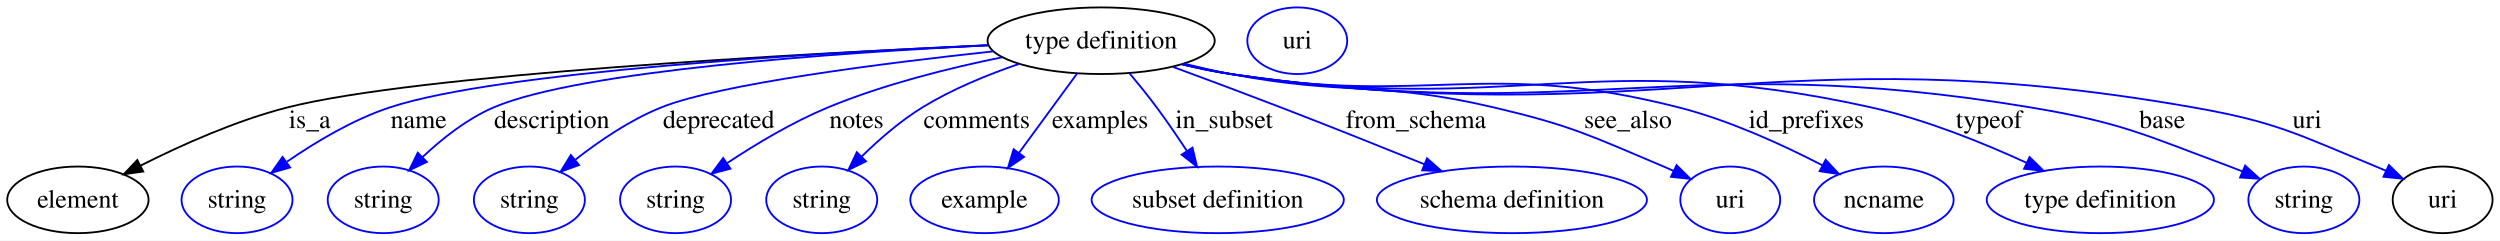
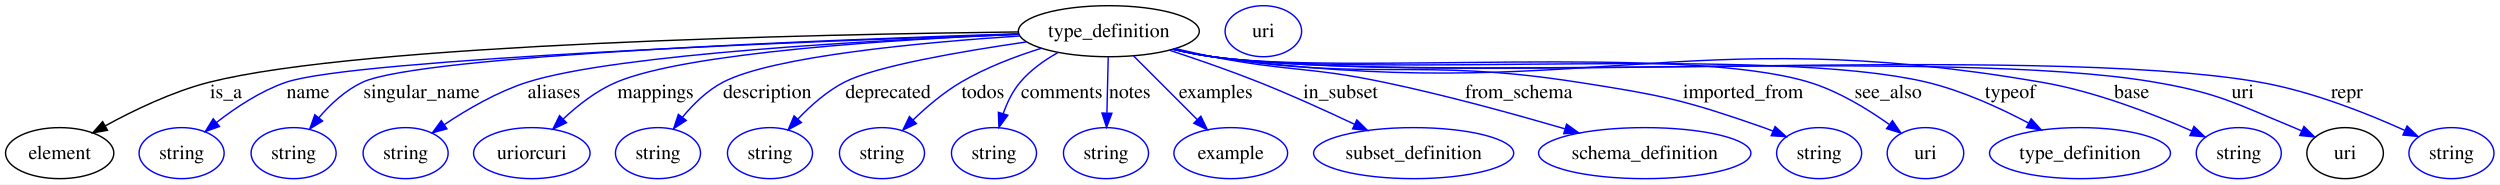
- <svg xmlns="http://www.w3.org/2000/svg" width="1351pt" height="130pt" viewBox="0.00 0.00 1351.10 130.00">
+ <svg xmlns="http://www.w3.org/2000/svg" width="1763pt" height="130pt" viewBox="0.00 0.00 1763.35 130.00">
  <g id="graph0" class="graph" transform="scale(1 1) rotate(0) translate(4 126)">
-     <polygon fill="#ffffff" stroke="transparent" points="-4,4 -4,-126 1347.097,-126 1347.097,4 -4,4" />
+     <polygon fill="#ffffff" stroke="transparent" points="-4,4 -4,-126 1759.348,-126 1759.348,4 -4,4" />
    <g id="node1" class="node">
-       <ellipse fill="none" stroke="#000000" cx="591.097" cy="-104" rx="61.389" ry="18" />
-       <text text-anchor="middle" x="591.097" y="-99.8" font-family="Times,serif" font-size="14.00" fill="#000000">type definition</text>
+       <ellipse fill="none" stroke="#000000" cx="778.097" cy="-104" rx="63.812" ry="18" />
+       <text text-anchor="middle" x="778.097" y="-99.8" font-family="Times,serif" font-size="14.00" fill="#000000">type_definition</text>
    </g>
    <g id="node2" class="node">
      <ellipse fill="none" stroke="#000000" cx="38.097" cy="-18" rx="38.194" ry="18" />
      <text text-anchor="middle" x="38.097" y="-13.8" font-family="Times,serif" font-size="14.00" fill="#000000">element</text>
    </g>
    <g id="edge1" class="edge">
-       <path fill="none" stroke="#000000" d="M530.124,-101.512C426.748,-96.875 221.494,-85.743 151.545,-68 123.614,-60.915 93.871,-47.567 71.849,-36.443" />
-       <polygon fill="#000000" stroke="#000000" points="73.404,-33.307 62.912,-31.837 70.197,-39.529 73.404,-33.307" />
-       <text text-anchor="middle" x="163.373" y="-56.8" font-family="Times,serif" font-size="14.00" fill="#000000">is_a</text>
+       <path fill="none" stroke="#000000" d="M714.338,-103.485C575.579,-101.861 250.131,-95.184 143.545,-68 117.667,-61.4 90.482,-48.341 70.197,-37.224" />
+       <polygon fill="#000000" stroke="#000000" points="71.825,-34.124 61.391,-32.283 68.399,-40.229 71.825,-34.124" />
+       <text text-anchor="middle" x="155.373" y="-56.8" font-family="Times,serif" font-size="14.00" fill="#000000">is_a</text>
    </g>
    <g id="node3" class="node">
      <ellipse fill="none" stroke="#0000ff" cx="124.097" cy="-18" rx="30.003" ry="18" />
      <text text-anchor="middle" x="124.097" y="-13.8" font-family="Times,serif" font-size="14.00" fill="#000000">string</text>
    </g>
    <g id="edge2" class="edge">
-       <path fill="none" stroke="#0000ff" d="M530.134,-101.608C437.313,-97.407 265.17,-87.262 206.779,-68 186.804,-61.41 166.56,-49.281 151.103,-38.619" />
-       <polygon fill="#0000ff" stroke="#0000ff" points="152.771,-35.51 142.594,-32.564 148.713,-41.213 152.771,-35.51" />
-       <text text-anchor="middle" x="222.255" y="-56.8" font-family="Times,serif" font-size="14.00" fill="#000000">name</text>
+       <path fill="none" stroke="#0000ff" d="M714.848,-101.963C574.512,-97.173 245.662,-84.352 197.779,-68 179.849,-61.877 162.198,-50.156 148.669,-39.601" />
+       <polygon fill="#0000ff" stroke="#0000ff" points="150.787,-36.812 140.813,-33.24 146.383,-42.253 150.787,-36.812" />
+       <text text-anchor="middle" x="213.255" y="-56.8" font-family="Times,serif" font-size="14.00" fill="#000000">name</text>
    </g>
    <g id="node4" class="node">
      <ellipse fill="none" stroke="#0000ff" cx="203.097" cy="-18" rx="30.003" ry="18" />
      <text text-anchor="middle" x="203.097" y="-13.8" font-family="Times,serif" font-size="14.00" fill="#000000">string</text>
    </g>
    <g id="edge3" class="edge">
-       <path fill="none" stroke="#0000ff" d="M529.954,-101.513C448.59,-97.484 309.559,-87.888 262.89,-68 248.465,-61.853 234.848,-51.026 224.263,-41.016" />
-       <polygon fill="#0000ff" stroke="#0000ff" points="226.693,-38.497 217.123,-33.95 221.769,-43.472 226.693,-38.497" />
-       <text text-anchor="middle" x="294.2" y="-56.8" font-family="Times,serif" font-size="14.00" fill="#000000">description</text>
+       <path fill="none" stroke="#0000ff" d="M714.621,-102.199C583.75,-98.12 292.712,-87.021 251.676,-68 239.666,-62.433 229.05,-52.496 220.831,-42.939" />
+       <polygon fill="#0000ff" stroke="#0000ff" points="223.514,-40.691 214.511,-35.105 218.066,-45.086 223.514,-40.691" />
+       <text text-anchor="middle" x="293.307" y="-56.8" font-family="Times,serif" font-size="14.00" fill="#000000">singular_name</text>
    </g>
    <g id="node5" class="node">
      <ellipse fill="none" stroke="#0000ff" cx="282.097" cy="-18" rx="30.003" ry="18" />
      <text text-anchor="middle" x="282.097" y="-13.8" font-family="Times,serif" font-size="14.00" fill="#000000">string</text>
    </g>
    <g id="edge4" class="edge">
-       <path fill="none" stroke="#0000ff" d="M532.849,-98.26C473.286,-91.844 385.143,-80.674 353.476,-68 336.652,-61.267 319.948,-49.89 306.932,-39.689" />
-       <polygon fill="#0000ff" stroke="#0000ff" points="308.92,-36.794 298.948,-33.215 304.511,-42.232 308.92,-36.794" />
-       <text text-anchor="middle" x="384.407" y="-56.8" font-family="Times,serif" font-size="14.00" fill="#000000">deprecated</text>
+       <path fill="none" stroke="#0000ff" d="M714.665,-101.822C616.02,-97.865 430.645,-87.99 367.779,-68 346.868,-61.35 325.549,-48.935 309.407,-38.14" />
+       <polygon fill="#0000ff" stroke="#0000ff" points="311.228,-35.145 301.007,-32.357 307.259,-40.911 311.228,-35.145" />
+       <text text-anchor="middle" x="386.755" y="-56.8" font-family="Times,serif" font-size="14.00" fill="#000000">aliases</text>
    </g>
    <g id="node6" class="node">
-       <ellipse fill="none" stroke="#0000ff" cx="361.097" cy="-18" rx="30.003" ry="18" />
-       <text text-anchor="middle" x="361.097" y="-13.8" font-family="Times,serif" font-size="14.00" fill="#000000">string</text>
+       <ellipse fill="none" stroke="#0000ff" cx="371.097" cy="-18" rx="41.092" ry="18" />
+       <text text-anchor="middle" x="371.097" y="-13.8" font-family="Times,serif" font-size="14.00" fill="#000000">uriorcuri</text>
    </g>
    <g id="edge5" class="edge">
-       <path fill="none" stroke="#0000ff" d="M537.615,-95.055C509.034,-89.264 473.637,-80.448 443.545,-68 424.407,-60.083 404.51,-48.141 389.058,-37.913" />
-       <polygon fill="#0000ff" stroke="#0000ff" points="390.757,-34.836 380.514,-32.132 386.835,-40.634 390.757,-34.836" />
-       <text text-anchor="middle" x="458.873" y="-56.8" font-family="Times,serif" font-size="14.00" fill="#000000">notes</text>
+       <path fill="none" stroke="#0000ff" d="M714.828,-101.875C628.912,-98.237 480.35,-89.058 430.655,-68 416.787,-62.123 403.695,-51.873 393.337,-42.177" />
+       <polygon fill="#0000ff" stroke="#0000ff" points="395.568,-39.462 385.981,-34.952 390.663,-44.456 395.568,-39.462" />
+       <text text-anchor="middle" x="458.317" y="-56.8" font-family="Times,serif" font-size="14.00" fill="#000000">mappings</text>
    </g>
    <g id="node7" class="node">
-       <ellipse fill="none" stroke="#0000ff" cx="440.097" cy="-18" rx="30.003" ry="18" />
-       <text text-anchor="middle" x="440.097" y="-13.8" font-family="Times,serif" font-size="14.00" fill="#000000">string</text>
+       <ellipse fill="none" stroke="#0000ff" cx="460.097" cy="-18" rx="30.003" ry="18" />
+       <text text-anchor="middle" x="460.097" y="-13.8" font-family="Times,serif" font-size="14.00" fill="#000000">string</text>
    </g>
    <g id="edge6" class="edge">
-       <path fill="none" stroke="#0000ff" d="M546.668,-91.445C529.686,-85.635 510.566,-77.815 494.552,-68 482.636,-60.697 471.005,-50.56 461.572,-41.322" />
-       <polygon fill="#0000ff" stroke="#0000ff" points="464.032,-38.832 454.515,-34.177 459.052,-43.751 464.032,-38.832" />
-       <text text-anchor="middle" x="523.869" y="-56.8" font-family="Times,serif" font-size="14.00" fill="#000000">comments</text>
+       <path fill="none" stroke="#0000ff" d="M715.38,-100.662C646.587,-96.139 541.241,-86.422 505.89,-68 494.748,-62.194 484.937,-52.538 477.283,-43.251" />
+       <polygon fill="#0000ff" stroke="#0000ff" points="480.017,-41.065 471.134,-35.291 474.478,-45.345 480.017,-41.065" />
+       <text text-anchor="middle" x="537.2" y="-56.8" font-family="Times,serif" font-size="14.00" fill="#000000">description</text>
    </g>
    <g id="node8" class="node">
-       <ellipse fill="none" stroke="#0000ff" cx="528.097" cy="-18" rx="40.123" ry="18" />
-       <text text-anchor="middle" x="528.097" y="-13.8" font-family="Times,serif" font-size="14.00" fill="#000000">example</text>
+       <ellipse fill="none" stroke="#0000ff" cx="539.097" cy="-18" rx="30.003" ry="18" />
+       <text text-anchor="middle" x="539.097" y="-13.8" font-family="Times,serif" font-size="14.00" fill="#000000">string</text>
    </g>
    <g id="edge7" class="edge">
-       <path fill="none" stroke="#0000ff" d="M578.043,-86.181C568.97,-73.795 556.744,-57.105 546.659,-43.339" />
-       <polygon fill="#0000ff" stroke="#0000ff" points="549.437,-41.208 540.704,-35.21 543.79,-45.345 549.437,-41.208" />
-       <text text-anchor="middle" x="590.531" y="-56.8" font-family="Times,serif" font-size="14.00" fill="#000000">examples</text>
+       <path fill="none" stroke="#0000ff" d="M719.918,-96.432C673.759,-89.757 613.468,-79.348 591.476,-68 579.256,-61.695 567.917,-51.65 558.936,-42.213" />
+       <polygon fill="#0000ff" stroke="#0000ff" points="561.284,-39.591 551.98,-34.523 556.093,-44.287 561.284,-39.591" />
+       <text text-anchor="middle" x="622.407" y="-56.8" font-family="Times,serif" font-size="14.00" fill="#000000">deprecated</text>
    </g>
    <g id="node9" class="node">
-       <ellipse fill="none" stroke="#0000ff" cx="654.097" cy="-18" rx="68.156" ry="18" />
-       <text text-anchor="middle" x="654.097" y="-13.8" font-family="Times,serif" font-size="14.00" fill="#000000">subset definition</text>
+       <ellipse fill="none" stroke="#0000ff" cx="618.097" cy="-18" rx="30.003" ry="18" />
+       <text text-anchor="middle" x="618.097" y="-13.8" font-family="Times,serif" font-size="14.00" fill="#000000">string</text>
    </g>
    <g id="edge8" class="edge">
-       <path fill="none" stroke="#0000ff" d="M606.453,-86.371C611.279,-80.623 616.535,-74.138 621.097,-68 626.625,-60.56 632.304,-52.24 637.359,-44.554" />
-       <polygon fill="#0000ff" stroke="#0000ff" points="640.457,-46.21 642.959,-35.915 634.583,-42.402 640.457,-46.21" />
-       <text text-anchor="middle" x="657.542" y="-56.8" font-family="Times,serif" font-size="14.00" fill="#000000">in_subset</text>
+       <path fill="none" stroke="#0000ff" d="M730.377,-91.936C711.963,-86.172 691.18,-78.256 673.759,-68 661.569,-60.824 649.679,-50.707 640.038,-41.448" />
+       <polygon fill="#0000ff" stroke="#0000ff" points="642.386,-38.847 632.827,-34.28 637.452,-43.812 642.386,-38.847" />
+       <text text-anchor="middle" x="689.266" y="-56.8" font-family="Times,serif" font-size="14.00" fill="#000000">todos</text>
    </g>
    <g id="node10" class="node">
-       <ellipse fill="none" stroke="#0000ff" cx="813.097" cy="-18" rx="72.974" ry="18" />
-       <text text-anchor="middle" x="813.097" y="-13.8" font-family="Times,serif" font-size="14.00" fill="#000000">schema definition</text>
+       <ellipse fill="none" stroke="#0000ff" cx="697.097" cy="-18" rx="30.003" ry="18" />
+       <text text-anchor="middle" x="697.097" y="-13.8" font-family="Times,serif" font-size="14.00" fill="#000000">string</text>
    </g>
    <g id="edge9" class="edge">
-       <path fill="none" stroke="#0000ff" d="M629.886,-89.857C647.665,-83.31 668.99,-75.366 688.097,-68 713.878,-58.062 742.503,-46.64 765.848,-37.224" />
-       <polygon fill="#0000ff" stroke="#0000ff" points="767.215,-40.447 775.175,-33.456 764.592,-33.957 767.215,-40.447" />
-       <text text-anchor="middle" x="761.193" y="-56.8" font-family="Times,serif" font-size="14.00" fill="#000000">from_schema</text>
+       <path fill="none" stroke="#0000ff" d="M742.156,-88.906C732.495,-83.468 722.744,-76.521 715.552,-68 710.18,-61.636 706.305,-53.567 703.537,-45.779" />
+       <polygon fill="#0000ff" stroke="#0000ff" points="706.88,-44.741 700.595,-36.212 700.189,-46.799 706.88,-44.741" />
+       <text text-anchor="middle" x="744.869" y="-56.8" font-family="Times,serif" font-size="14.00" fill="#000000">comments</text>
    </g>
    <g id="node11" class="node">
-       <ellipse fill="none" stroke="#0000ff" cx="931.097" cy="-18" rx="27" ry="18" />
-       <text text-anchor="middle" x="931.097" y="-13.8" font-family="Times,serif" font-size="14.00" fill="#000000">uri</text>
+       <ellipse fill="none" stroke="#0000ff" cx="776.097" cy="-18" rx="30.003" ry="18" />
+       <text text-anchor="middle" x="776.097" y="-13.8" font-family="Times,serif" font-size="14.00" fill="#000000">string</text>
    </g>
    <g id="edge10" class="edge">
-       <path fill="none" stroke="#0000ff" d="M636.095,-91.542C644.369,-89.505 652.962,-87.555 661.097,-86 723.581,-74.055 741.162,-82.529 803.097,-68 845.244,-58.113 855.209,-52.826 895.097,-36 896.883,-35.246 898.706,-34.444 900.535,-33.614" />
-       <polygon fill="#0000ff" stroke="#0000ff" points="902.072,-36.759 909.606,-29.31 899.071,-30.435 902.072,-36.759" />
-       <text text-anchor="middle" x="875.811" y="-56.8" font-family="Times,serif" font-size="14.00" fill="#000000">see_also</text>
+       <path fill="none" stroke="#0000ff" d="M777.673,-85.762C777.407,-74.36 777.06,-59.434 776.759,-46.494" />
+       <polygon fill="#0000ff" stroke="#0000ff" points="780.252,-46.128 776.52,-36.212 773.254,-46.291 780.252,-46.128" />
+       <text text-anchor="middle" x="792.873" y="-56.8" font-family="Times,serif" font-size="14.00" fill="#000000">notes</text>
    </g>
    <g id="node12" class="node">
-       <ellipse fill="none" stroke="#0000ff" cx="1014.097" cy="-18" rx="37.709" ry="18" />
-       <text text-anchor="middle" x="1014.097" y="-13.8" font-family="Times,serif" font-size="14.00" fill="#000000">ncname</text>
+       <ellipse fill="none" stroke="#0000ff" cx="864.097" cy="-18" rx="40.123" ry="18" />
+       <text text-anchor="middle" x="864.097" y="-13.8" font-family="Times,serif" font-size="14.00" fill="#000000">example</text>
    </g>
    <g id="edge11" class="edge">
-       <path fill="none" stroke="#0000ff" d="M635.281,-91.375C643.791,-89.303 652.677,-87.384 661.097,-86 767.52,-68.501 798.563,-94.551 903.097,-68 930.399,-61.065 959.359,-47.799 980.85,-36.674" />
-       <polygon fill="#0000ff" stroke="#0000ff" points="982.668,-39.672 989.871,-31.903 979.395,-33.484 982.668,-39.672" />
-       <text text-anchor="middle" x="972.204" y="-56.8" font-family="Times,serif" font-size="14.00" fill="#000000">id_prefixes</text>
+       <path fill="none" stroke="#0000ff" d="M795.5,-86.597C808.457,-73.64 826.288,-55.809 840.523,-41.574" />
+       <polygon fill="#0000ff" stroke="#0000ff" points="842.998,-44.048 847.595,-34.502 838.049,-39.098 842.998,-44.048" />
+       <text text-anchor="middle" x="853.531" y="-56.8" font-family="Times,serif" font-size="14.00" fill="#000000">examples</text>
    </g>
    <g id="node13" class="node">
-       <ellipse fill="none" stroke="#0000ff" cx="1131.097" cy="-18" rx="61.389" ry="18" />
-       <text text-anchor="middle" x="1131.097" y="-13.8" font-family="Times,serif" font-size="14.00" fill="#000000">type definition</text>
+       <ellipse fill="none" stroke="#0000ff" cx="993.097" cy="-18" rx="70.577" ry="18" />
+       <text text-anchor="middle" x="993.097" y="-13.8" font-family="Times,serif" font-size="14.00" fill="#000000">subset_definition</text>
    </g>
    <g id="edge12" class="edge">
-       <path fill="none" stroke="#0000ff" d="M634.882,-91.314C643.508,-89.221 652.538,-87.31 661.097,-86 813.311,-62.71 856.743,-101.248 1007.097,-68 1036.309,-61.54 1067.539,-48.911 1091.349,-37.961" />
-       <polygon fill="#0000ff" stroke="#0000ff" points="1092.85,-41.124 1100.417,-33.708 1089.877,-34.786 1092.85,-41.124" />
-       <text text-anchor="middle" x="1070.979" y="-56.8" font-family="Times,serif" font-size="14.00" fill="#000000">typeof</text>
+       <path fill="none" stroke="#0000ff" d="M820.756,-90.62C840.239,-84.227 863.511,-76.192 884.097,-68 906.641,-59.029 931.249,-47.863 951.37,-38.361" />
+       <polygon fill="#0000ff" stroke="#0000ff" points="953.038,-41.443 960.565,-33.986 950.031,-35.121 953.038,-41.443" />
+       <text text-anchor="middle" x="941.542" y="-56.8" font-family="Times,serif" font-size="14.00" fill="#000000">in_subset</text>
    </g>
    <g id="node14" class="node">
-       <ellipse fill="none" stroke="#0000ff" cx="1241.097" cy="-18" rx="30.003" ry="18" />
-       <text text-anchor="middle" x="1241.097" y="-13.8" font-family="Times,serif" font-size="14.00" fill="#000000">string</text>
+       <ellipse fill="none" stroke="#0000ff" cx="1156.097" cy="-18" rx="74.895" ry="18" />
+       <text text-anchor="middle" x="1156.097" y="-13.8" font-family="Times,serif" font-size="14.00" fill="#000000">schema_definition</text>
    </g>
    <g id="edge13" class="edge">
-       <path fill="none" stroke="#0000ff" d="M634.871,-91.243C643.498,-89.156 652.532,-87.265 661.097,-86 851.2,-57.917 903.535,-99.535 1093.097,-68 1142.481,-59.785 1154.164,-53.423 1201.097,-36 1203.325,-35.173 1205.605,-34.279 1207.891,-33.349" />
-       <polygon fill="#0000ff" stroke="#0000ff" points="1209.373,-36.522 1217.202,-29.384 1206.63,-30.082 1209.373,-36.522" />
-       <text text-anchor="middle" x="1164.535" y="-56.8" font-family="Times,serif" font-size="14.00" fill="#000000">base</text>
+       <path fill="none" stroke="#0000ff" d="M825.075,-91.727C833.698,-89.671 842.644,-87.667 851.097,-86 904.439,-75.48 918.882,-79.148 972.097,-68 1015.335,-58.942 1063.496,-45.74 1099.697,-35.176" />
+       <polygon fill="#0000ff" stroke="#0000ff" points="1100.969,-38.45 1109.576,-32.272 1098.995,-31.735 1100.969,-38.45" />
+       <text text-anchor="middle" x="1067.193" y="-56.8" font-family="Times,serif" font-size="14.00" fill="#000000">from_schema</text>
    </g>
    <g id="node15" class="node">
-       <ellipse fill="none" stroke="#000000" cx="1316.097" cy="-18" rx="27" ry="18" />
-       <text text-anchor="middle" x="1316.097" y="-13.8" font-family="Times,serif" font-size="14.00" fill="#000000">uri</text>
+       <ellipse fill="none" stroke="#0000ff" cx="1279.097" cy="-18" rx="30.003" ry="18" />
+       <text text-anchor="middle" x="1279.097" y="-13.8" font-family="Times,serif" font-size="14.00" fill="#000000">string</text>
    </g>
    <g id="edge14" class="edge">
-       <path fill="none" stroke="#0000ff" d="M634.864,-91.195C643.492,-89.112 652.527,-87.235 661.097,-86 889.981,-53.011 953.324,-107.947 1181.097,-68 1226.643,-60.012 1237.295,-53.501 1280.097,-36 1281.892,-35.266 1283.72,-34.48 1285.554,-33.661" />
-       <polygon fill="#0000ff" stroke="#0000ff" points="1287.079,-36.812 1294.639,-29.39 1284.1,-30.477 1287.079,-36.812" />
-       <text text-anchor="middle" x="1242.873" y="-56.8" font-family="Times,serif" font-size="14.00" fill="#000000">uri</text>
+       <path fill="none" stroke="#0000ff" d="M823.803,-91.454C832.794,-89.348 842.199,-87.397 851.097,-86 964.652,-68.175 995.523,-85.702 1109.097,-68 1168.316,-58.77 1183.514,-55.761 1240.097,-36 1242.213,-35.261 1244.37,-34.447 1246.53,-33.586" />
+       <polygon fill="#0000ff" stroke="#0000ff" points="1248.061,-36.739 1255.889,-29.599 1245.317,-30.299 1248.061,-36.739" />
+       <text text-anchor="middle" x="1225.476" y="-56.8" font-family="Times,serif" font-size="14.00" fill="#000000">imported_from</text>
    </g>
    <g id="node16" class="node">
-       <ellipse fill="none" stroke="#0000ff" cx="697.097" cy="-104" rx="27" ry="18" />
-       <text text-anchor="middle" x="697.097" y="-99.8" font-family="Times,serif" font-size="14.00" fill="#000000">uri</text>
+       <ellipse fill="none" stroke="#0000ff" cx="1354.097" cy="-18" rx="27" ry="18" />
+       <text text-anchor="middle" x="1354.097" y="-13.8" font-family="Times,serif" font-size="14.00" fill="#000000">uri</text>
+     </g>
+     <g id="edge15" class="edge">
+       <path fill="none" stroke="#0000ff" d="M823.774,-91.262C832.768,-89.173 842.181,-87.277 851.097,-86 943.792,-72.725 1182.505,-95.238 1272.097,-68 1292.5,-61.797 1312.984,-49.312 1328.375,-38.37" />
+       <polygon fill="#0000ff" stroke="#0000ff" points="1330.828,-40.91 1336.809,-32.165 1326.68,-35.272 1330.828,-40.91" />
+       <text text-anchor="middle" x="1327.811" y="-56.8" font-family="Times,serif" font-size="14.00" fill="#000000">see_also</text>
+     </g>
+     <g id="node17" class="node">
+       <ellipse fill="none" stroke="#0000ff" cx="1463.097" cy="-18" rx="63.812" ry="18" />
+       <text text-anchor="middle" x="1463.097" y="-13.8" font-family="Times,serif" font-size="14.00" fill="#000000">type_definition</text>
+     </g>
+     <g id="edge16" class="edge">
+       <path fill="none" stroke="#0000ff" d="M823.376,-91.302C832.489,-89.182 842.047,-87.263 851.097,-86 962.091,-70.503 1246.096,-94.056 1355.097,-68 1380.191,-62.001 1406.502,-49.958 1426.871,-39.194" />
+       <polygon fill="#0000ff" stroke="#0000ff" points="1428.66,-42.205 1435.786,-34.365 1425.326,-36.05 1428.66,-42.205" />
+       <text text-anchor="middle" x="1413.979" y="-56.8" font-family="Times,serif" font-size="14.00" fill="#000000">typeof</text>
+     </g>
+     <g id="node18" class="node">
+       <ellipse fill="none" stroke="#0000ff" cx="1575.097" cy="-18" rx="30.003" ry="18" />
+       <text text-anchor="middle" x="1575.097" y="-13.8" font-family="Times,serif" font-size="14.00" fill="#000000">string</text>
+     </g>
+     <g id="edge17" class="edge">
+       <path fill="none" stroke="#0000ff" d="M823.371,-91.267C832.484,-89.149 842.044,-87.241 851.097,-86 1108.809,-50.666 1179.734,-112.067 1436.097,-68 1473.628,-61.548 1514.387,-45.759 1542.001,-33.634" />
+       <polygon fill="#0000ff" stroke="#0000ff" points="1543.496,-36.8 1551.194,-29.52 1540.636,-30.411 1543.496,-36.8" />
+       <text text-anchor="middle" x="1499.535" y="-56.8" font-family="Times,serif" font-size="14.00" fill="#000000">base</text>
+     </g>
+     <g id="node19" class="node">
+       <ellipse fill="none" stroke="#000000" cx="1650.097" cy="-18" rx="27" ry="18" />
+       <text text-anchor="middle" x="1650.097" y="-13.8" font-family="Times,serif" font-size="14.00" fill="#000000">uri</text>
+     </g>
+     <g id="edge18" class="edge">
+       <path fill="none" stroke="#0000ff" d="M823.367,-91.241C832.481,-89.125 842.042,-87.224 851.097,-86 997.595,-66.19 1370.429,-93.206 1516.097,-68 1561.245,-60.188 1571.712,-53.404 1614.097,-36 1615.89,-35.263 1617.718,-34.475 1619.552,-33.655" />
+       <polygon fill="#0000ff" stroke="#0000ff" points="1621.078,-36.805 1628.635,-29.379 1618.097,-30.471 1621.078,-36.805" />
+       <text text-anchor="middle" x="1577.873" y="-56.8" font-family="Times,serif" font-size="14.00" fill="#000000">uri</text>
+     </g>
+     <g id="node21" class="node">
+       <ellipse fill="none" stroke="#0000ff" cx="1725.097" cy="-18" rx="30.003" ry="18" />
+       <text text-anchor="middle" x="1725.097" y="-13.8" font-family="Times,serif" font-size="14.00" fill="#000000">string</text>
+     </g>
+     <g id="edge19" class="edge">
+       <path fill="none" stroke="#0000ff" d="M823.365,-91.221C832.479,-89.107 842.04,-87.212 851.097,-86 1013.916,-64.208 1428.279,-96.286 1590.097,-68 1626.277,-61.676 1665.404,-46.136 1692.174,-34.045" />
+       <polygon fill="#0000ff" stroke="#0000ff" points="1693.832,-37.135 1701.448,-29.77 1690.901,-30.778 1693.832,-37.135" />
+       <text text-anchor="middle" x="1651.366" y="-56.8" font-family="Times,serif" font-size="14.00" fill="#000000">repr</text>
+     </g>
+     <g id="node20" class="node">
+       <ellipse fill="none" stroke="#0000ff" cx="887.097" cy="-104" rx="27" ry="18" />
+       <text text-anchor="middle" x="887.097" y="-99.8" font-family="Times,serif" font-size="14.00" fill="#000000">uri</text>
    </g>
  </g>
</svg>
